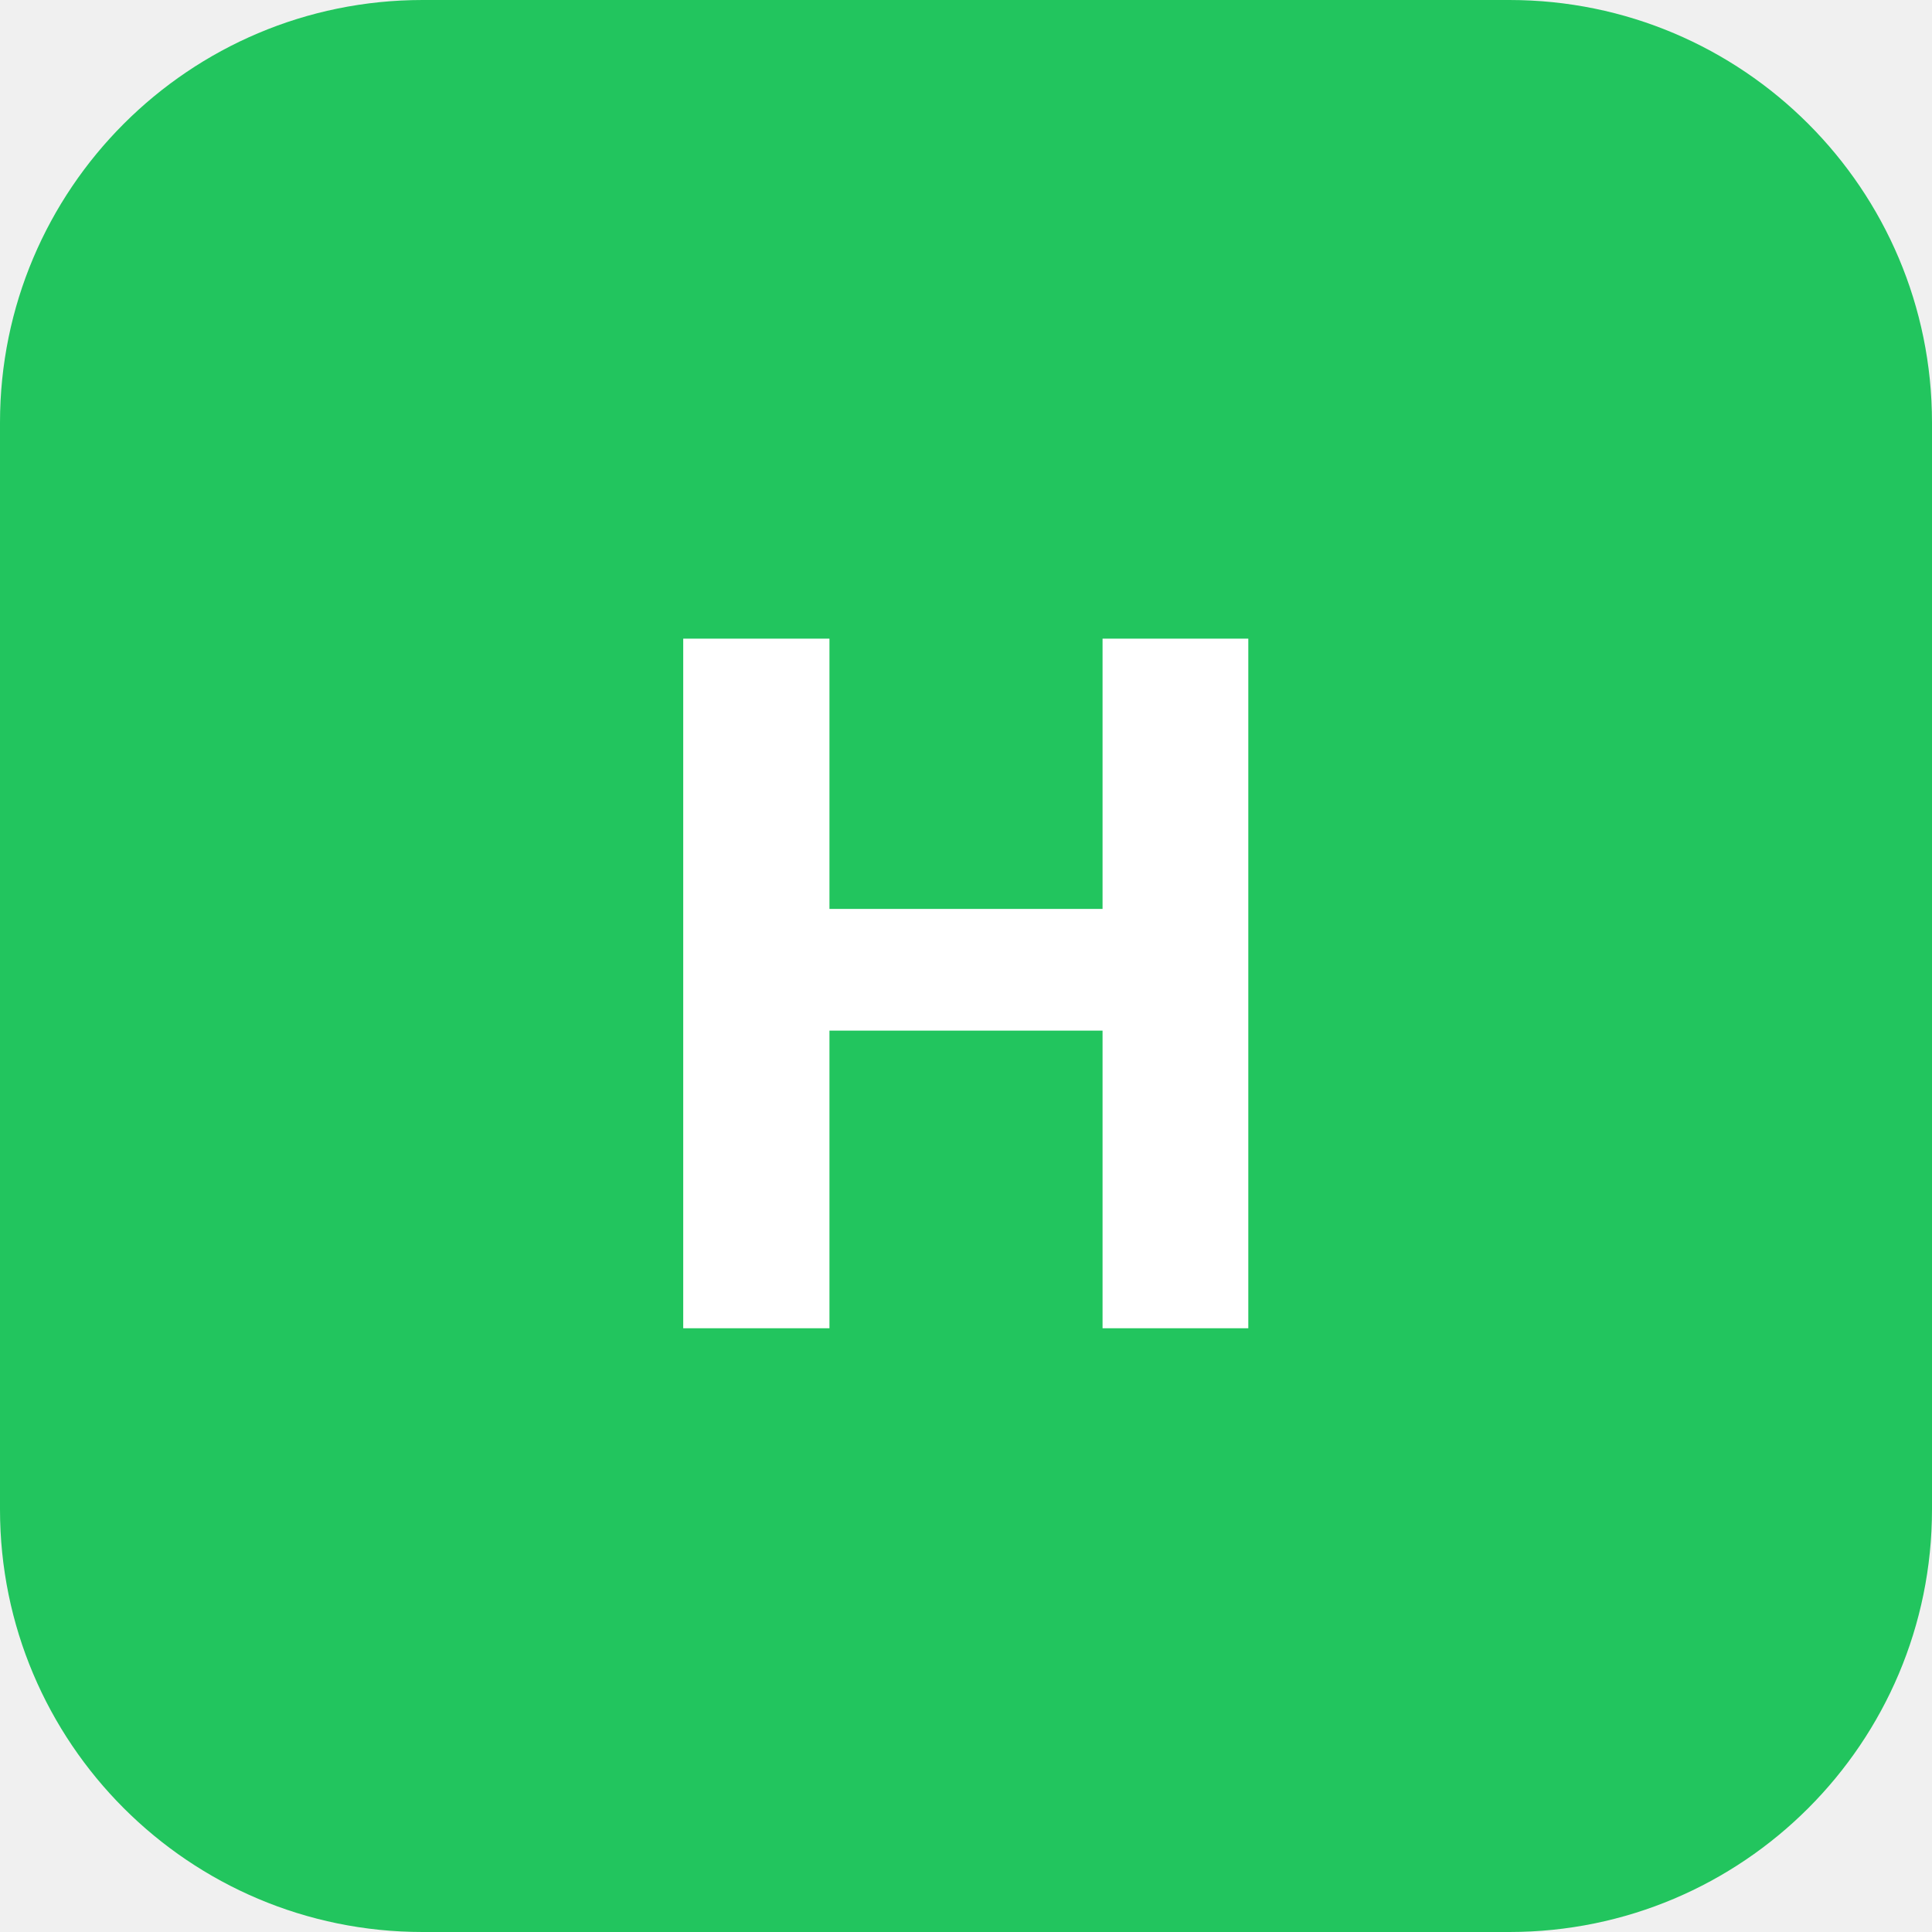
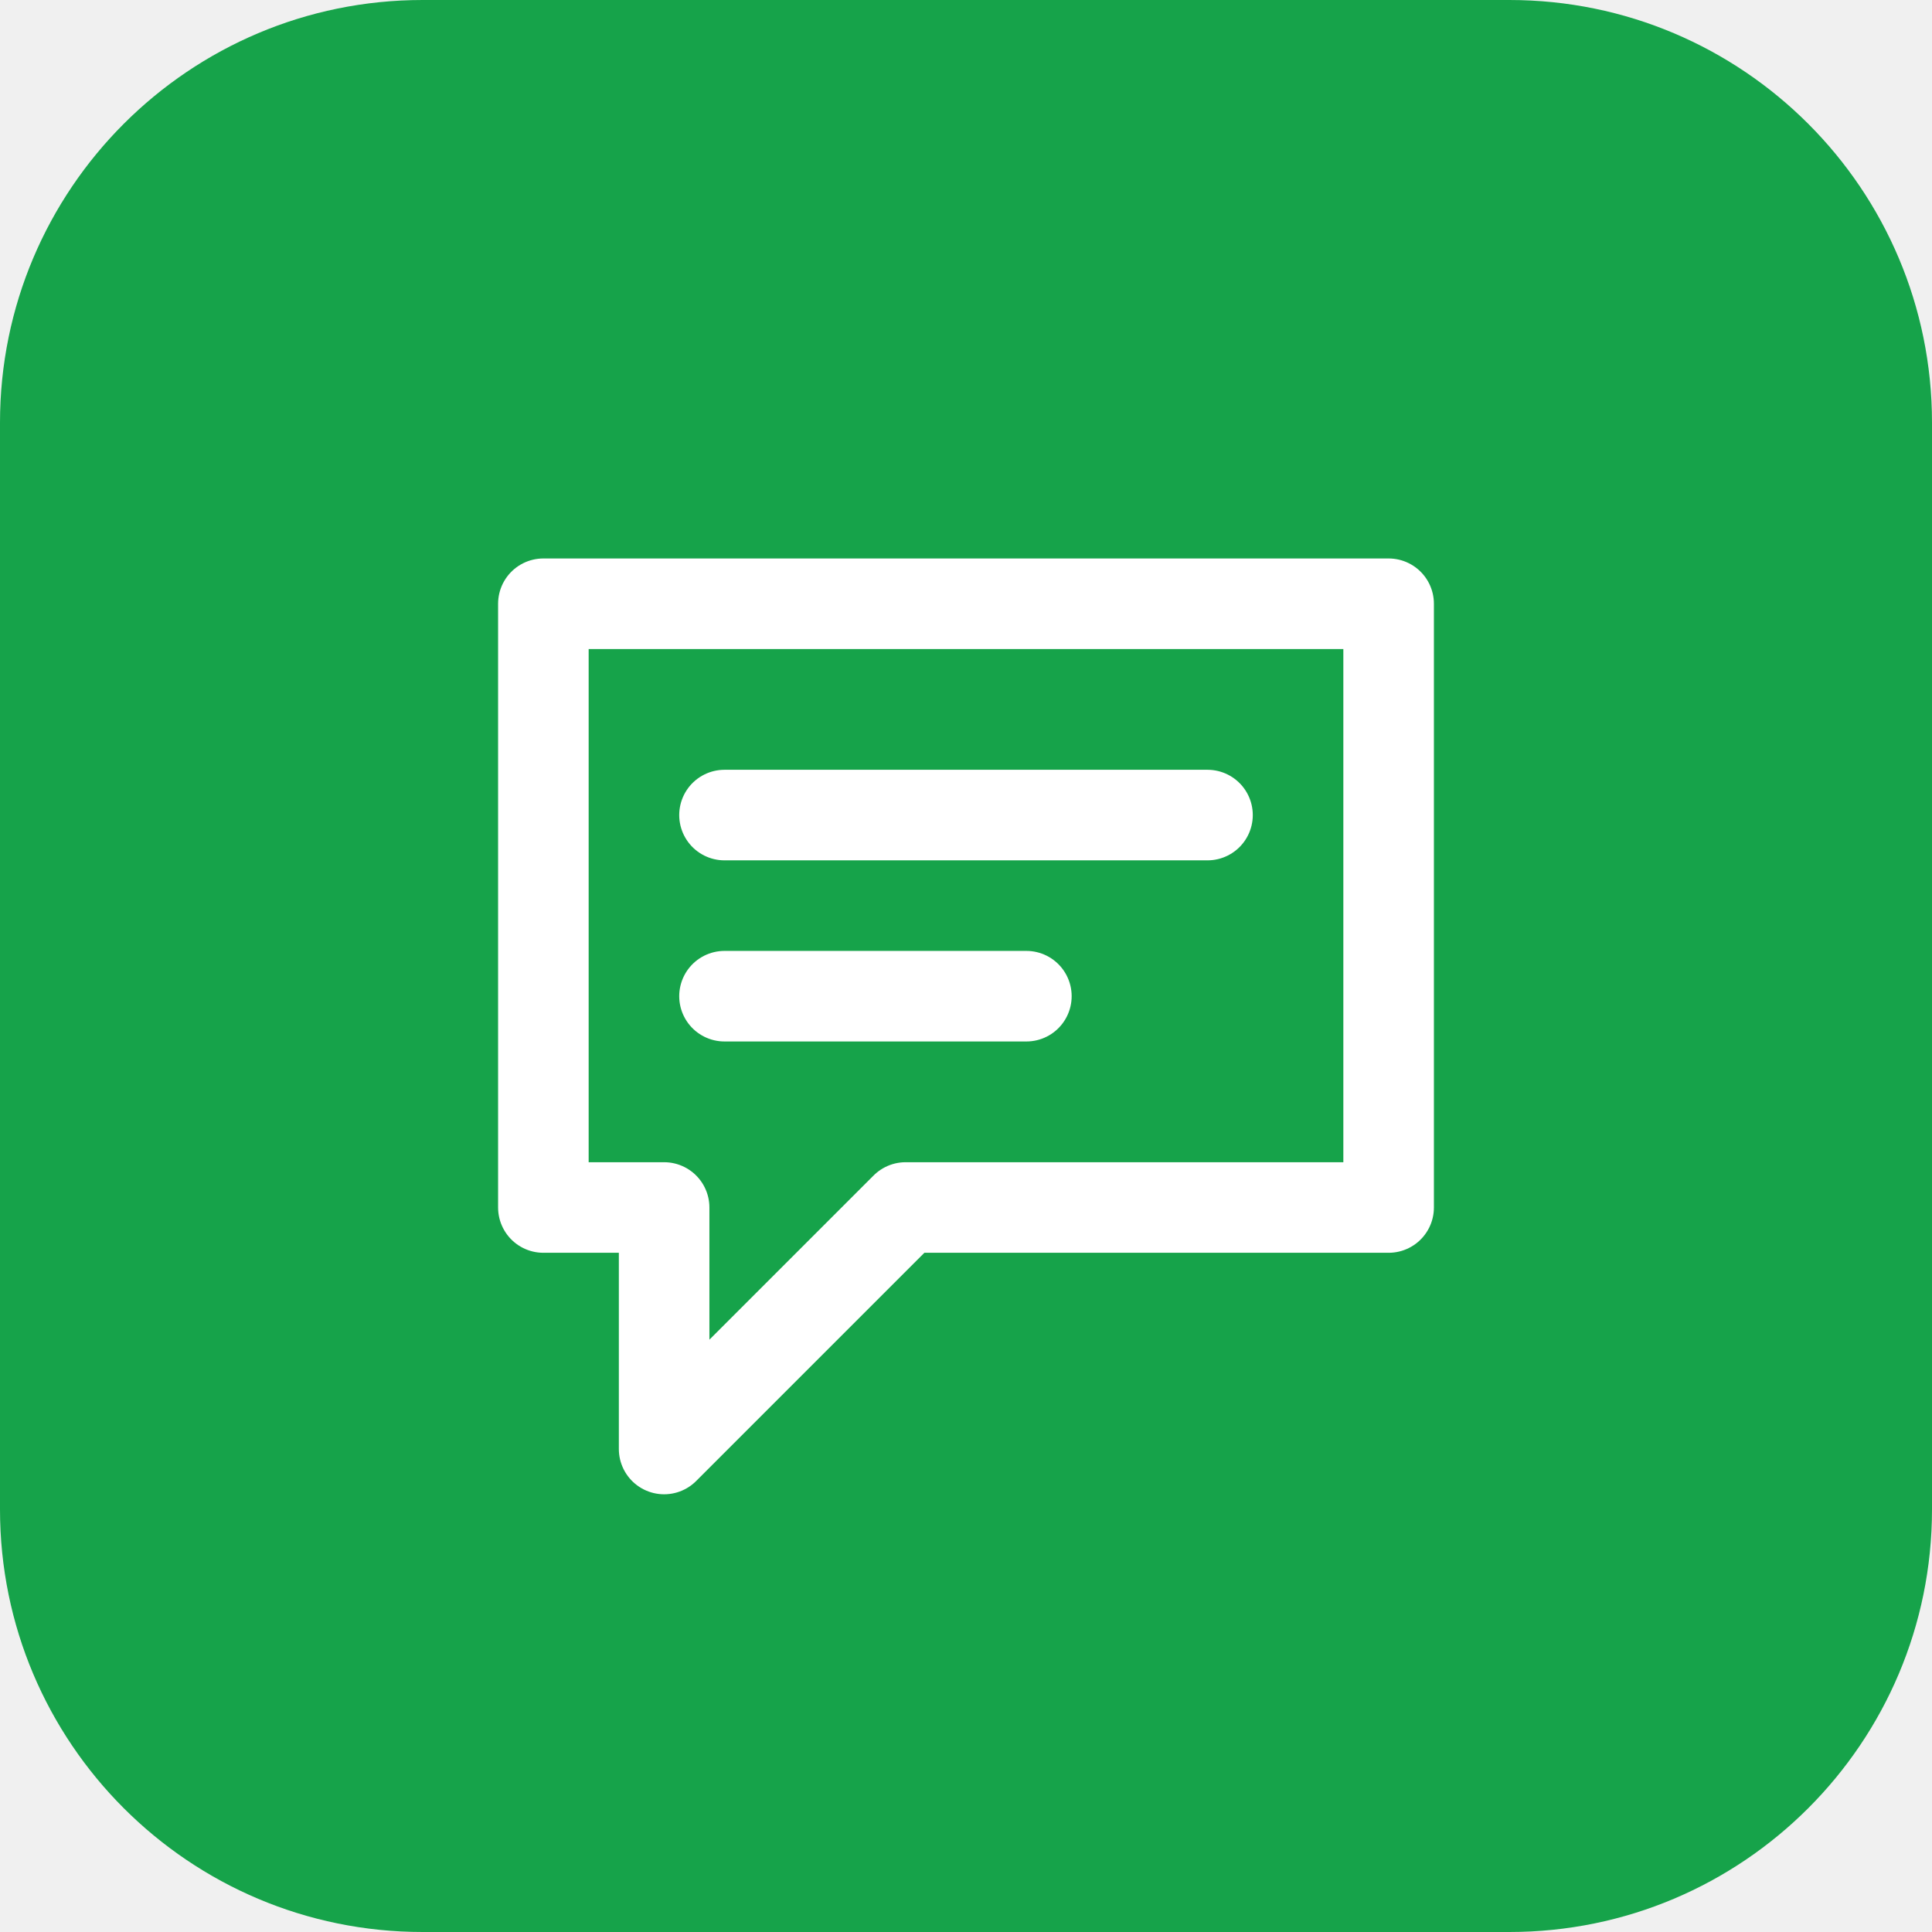
- <svg xmlns="http://www.w3.org/2000/svg" viewBox="0 0 64 64">
-   <rect width="64" height="64" rx="14" fill="#22c55e" />
-   <text x="32" y="44" font-family="system-ui,sans-serif" font-size="32" font-weight="bold" fill="white" text-anchor="middle">H</text>
+ <svg xmlns="http://www.w3.org/2000/svg" viewBox="0 0 64 64" fill="none">
+   <rect width="64" height="64" rx="14" fill="#16a34a" />
+   <path d="M18 20h28v20H30l-8 8v-8h-4z" stroke="#ffffff" stroke-width="3" stroke-linecap="round" stroke-linejoin="round" />
+   <path d="M24 27h16M24 33h10" stroke="#ffffff" stroke-width="3" stroke-linecap="round" />
</svg>
